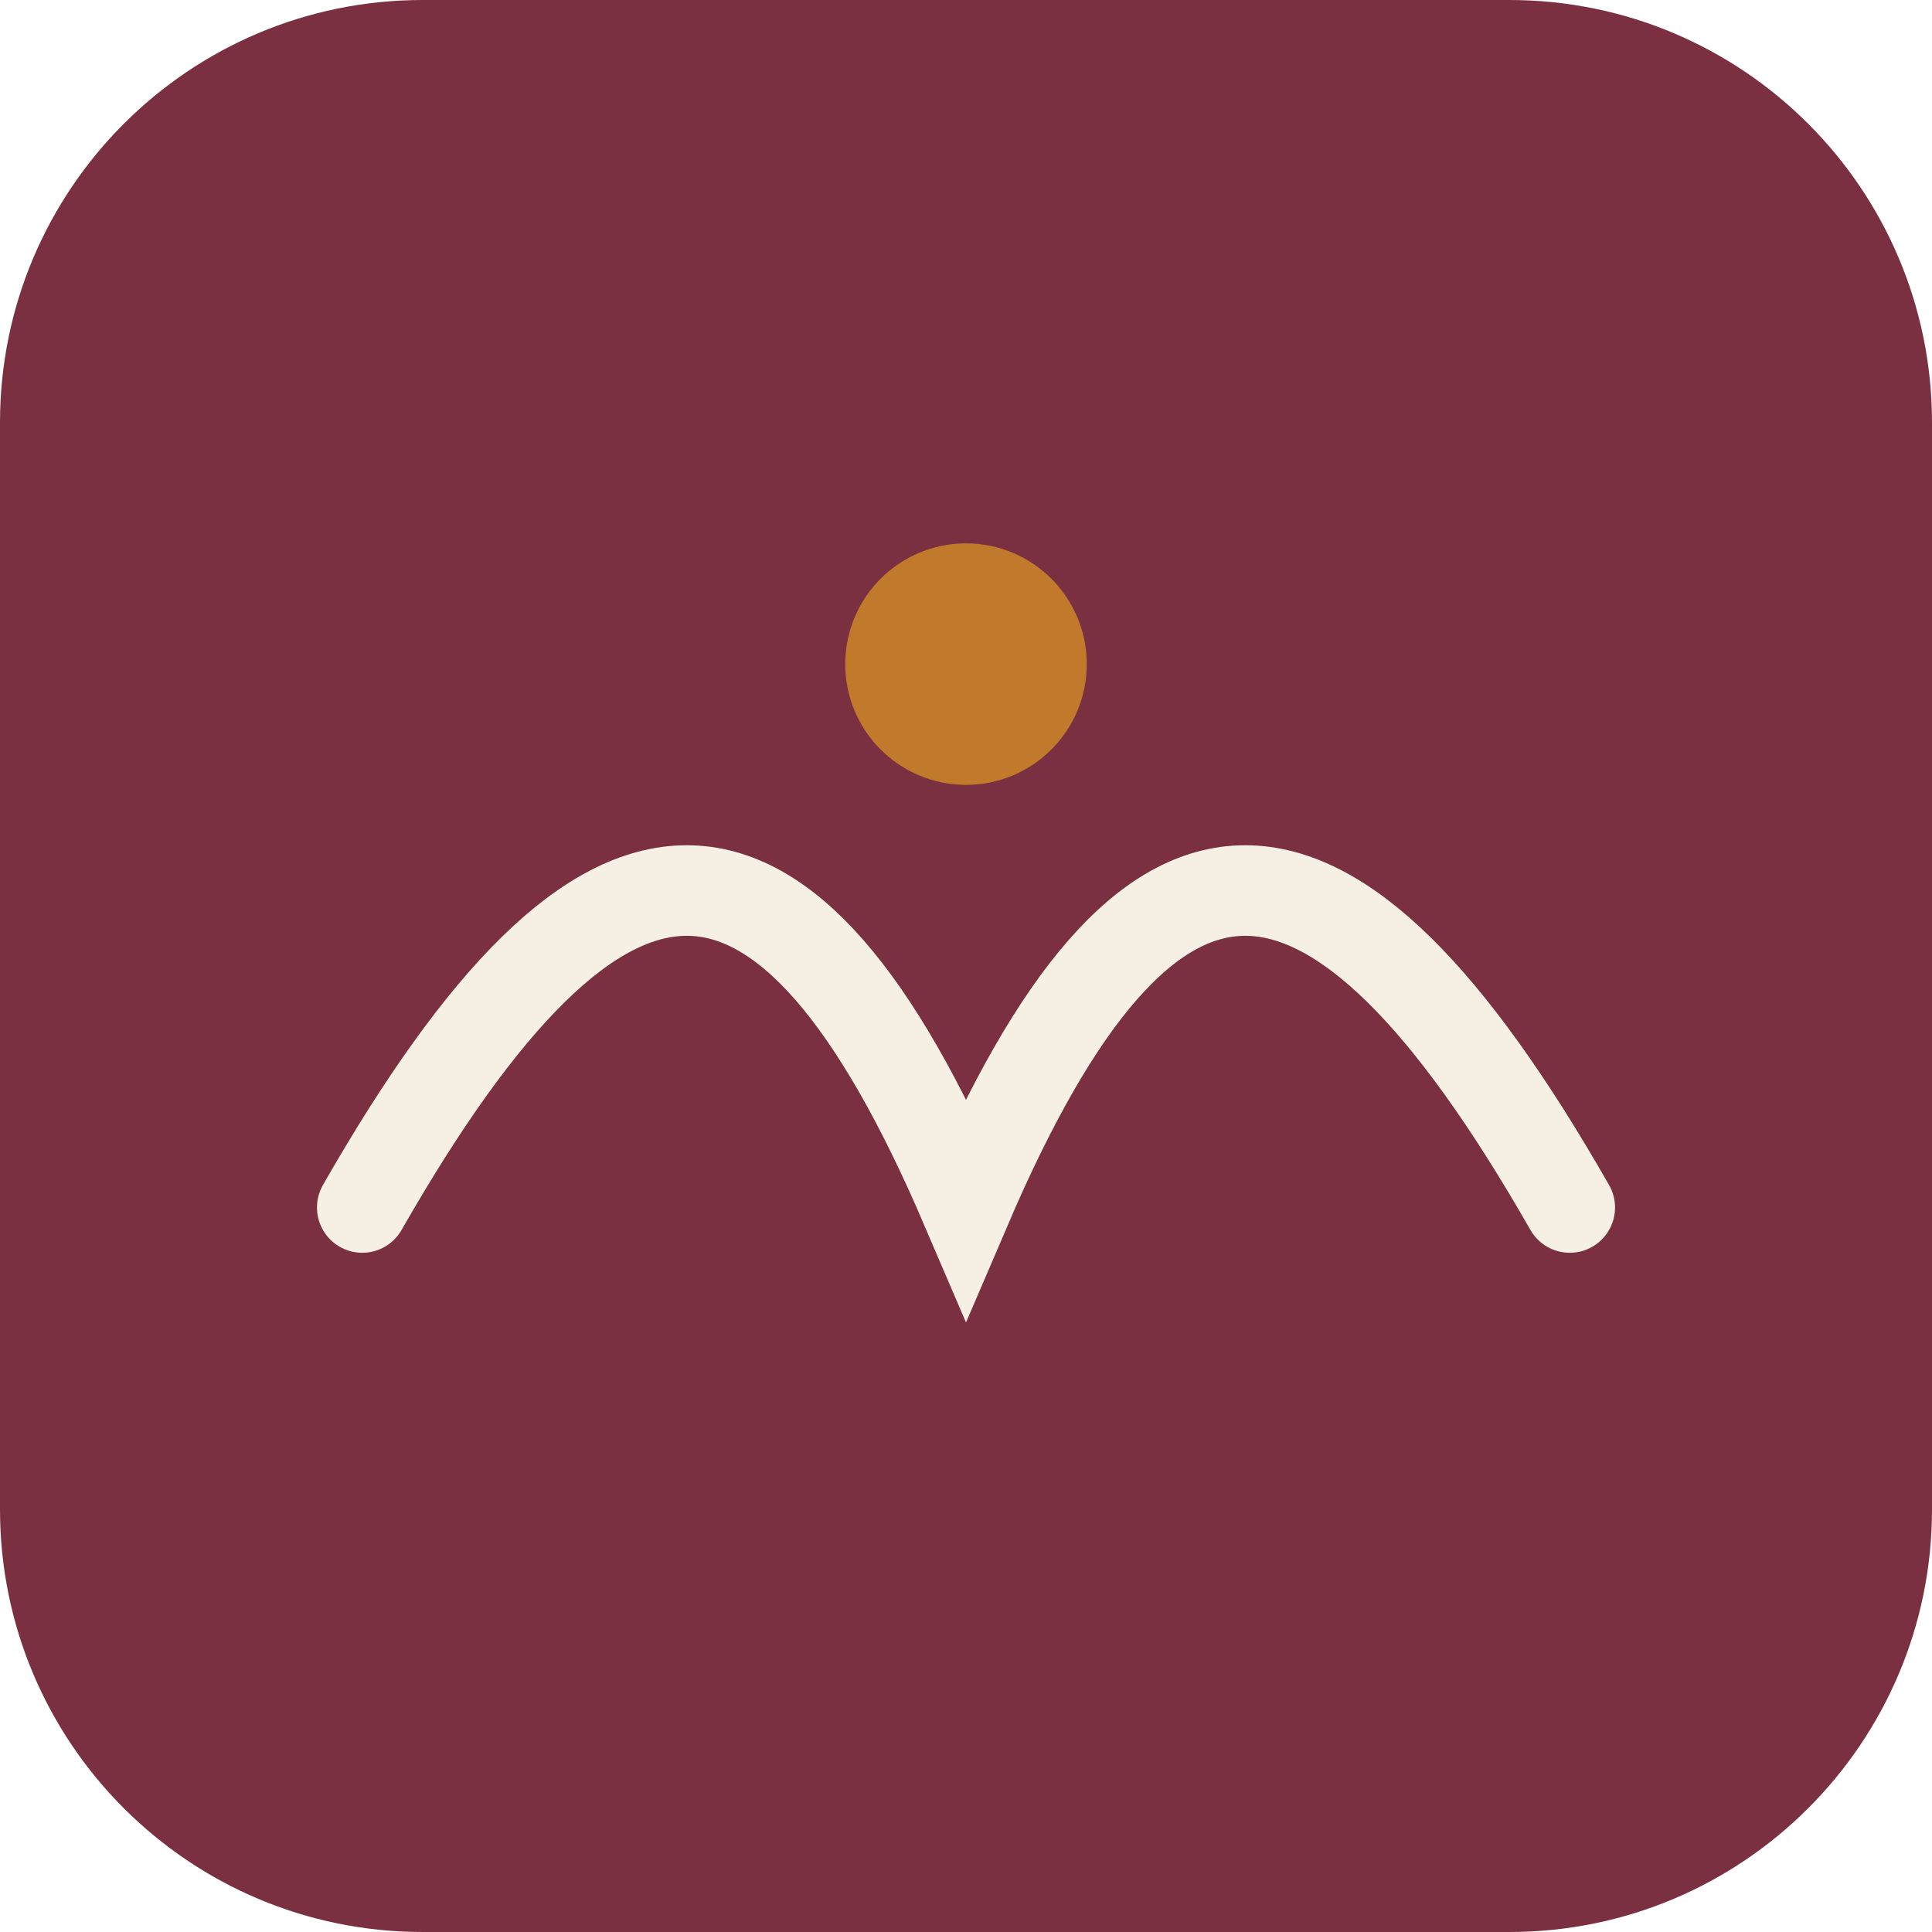
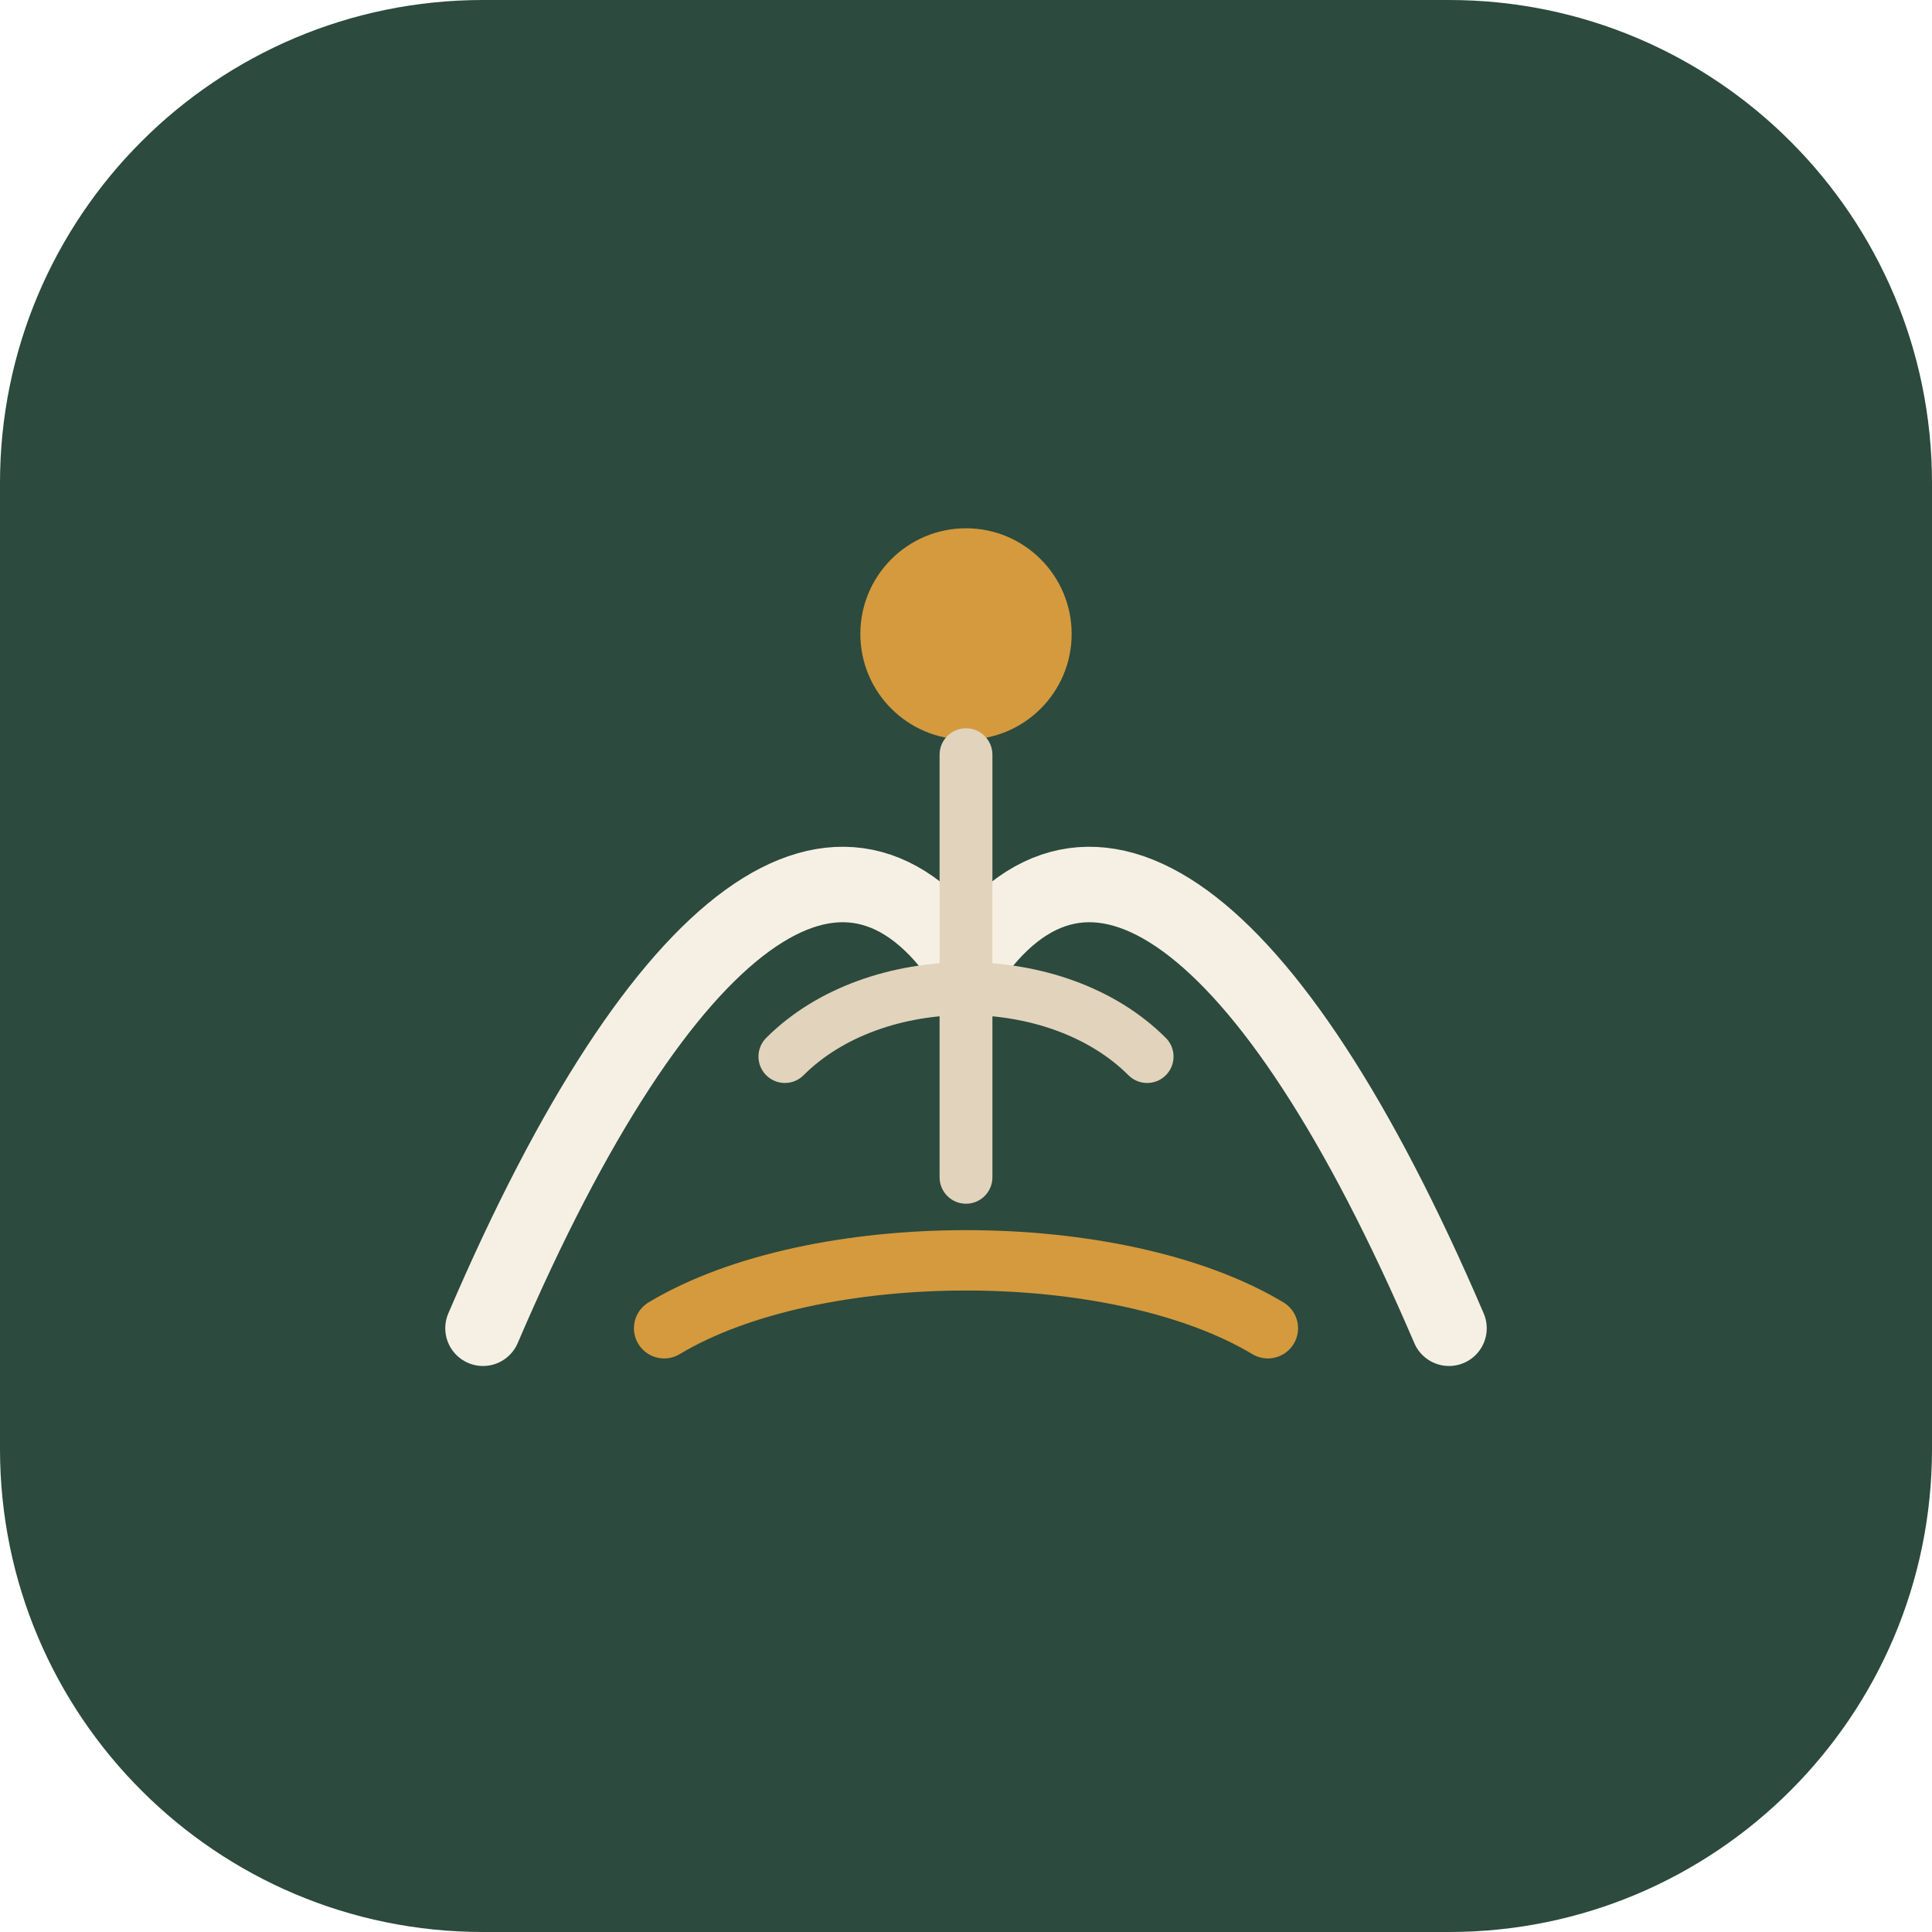
<svg xmlns="http://www.w3.org/2000/svg" viewBox="0 0 64 64" fill="none">
-   <rect width="64" height="64" rx="14" fill="#7A3040" />
-   <path d="M12 40c8-14 14-14 20 0 6-14 12-14 20 0" stroke="#F6F0E4" stroke-width="3" stroke-linecap="round" />
-   <circle cx="32" cy="22" r="4" fill="#C17A2B" />
+   <rect width="64" height="64" rx="16" fill="#2C4A3E" />
+   <path d="M16 44C22 30 28 26 32 32C36 26 42 30 48 44" stroke="#F6F0E4" stroke-width="2.5" stroke-linecap="round" stroke-linejoin="round" />
+   <circle cx="32" cy="21" r="3.5" fill="#D49A3D" />
+   <path d="M32 25V39M26 35C29 32 35 32 38 35" stroke="#E2D3BC" stroke-width="1.75" stroke-linecap="round" />
+   <path d="M22 44C27 41 37 41 42 44" stroke="#D49A3D" stroke-width="2" stroke-linecap="round" />
</svg>
